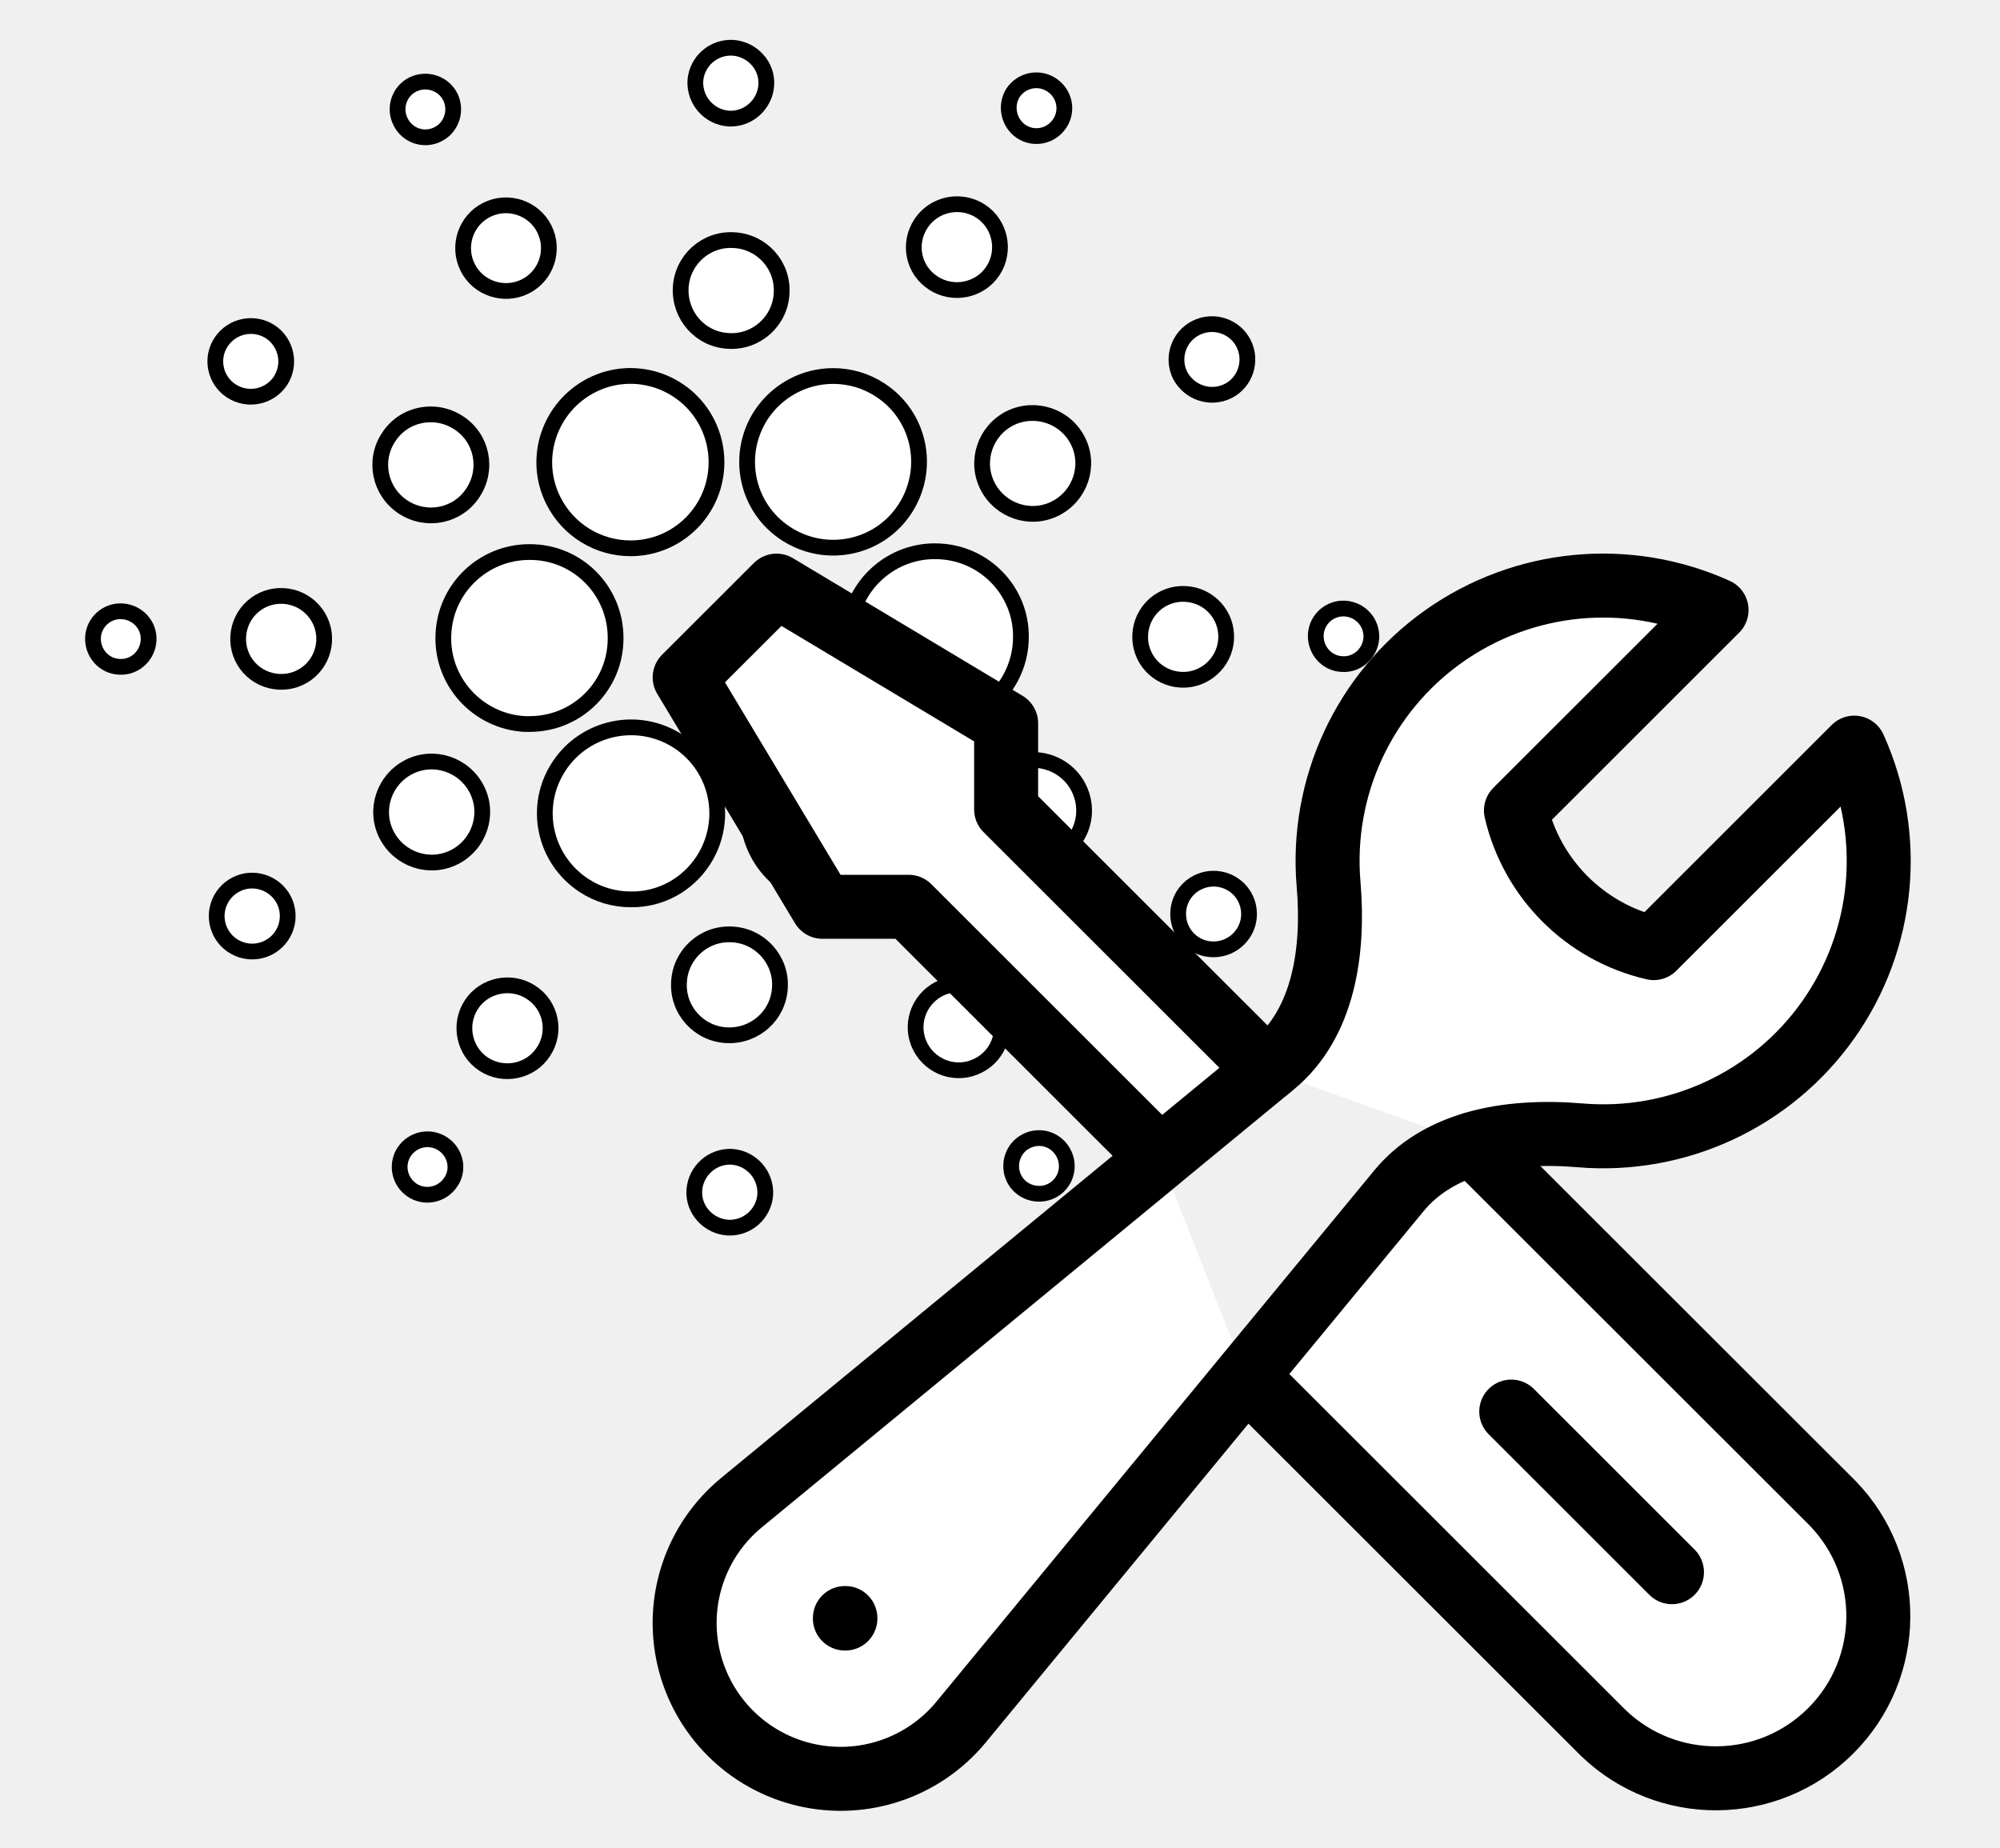
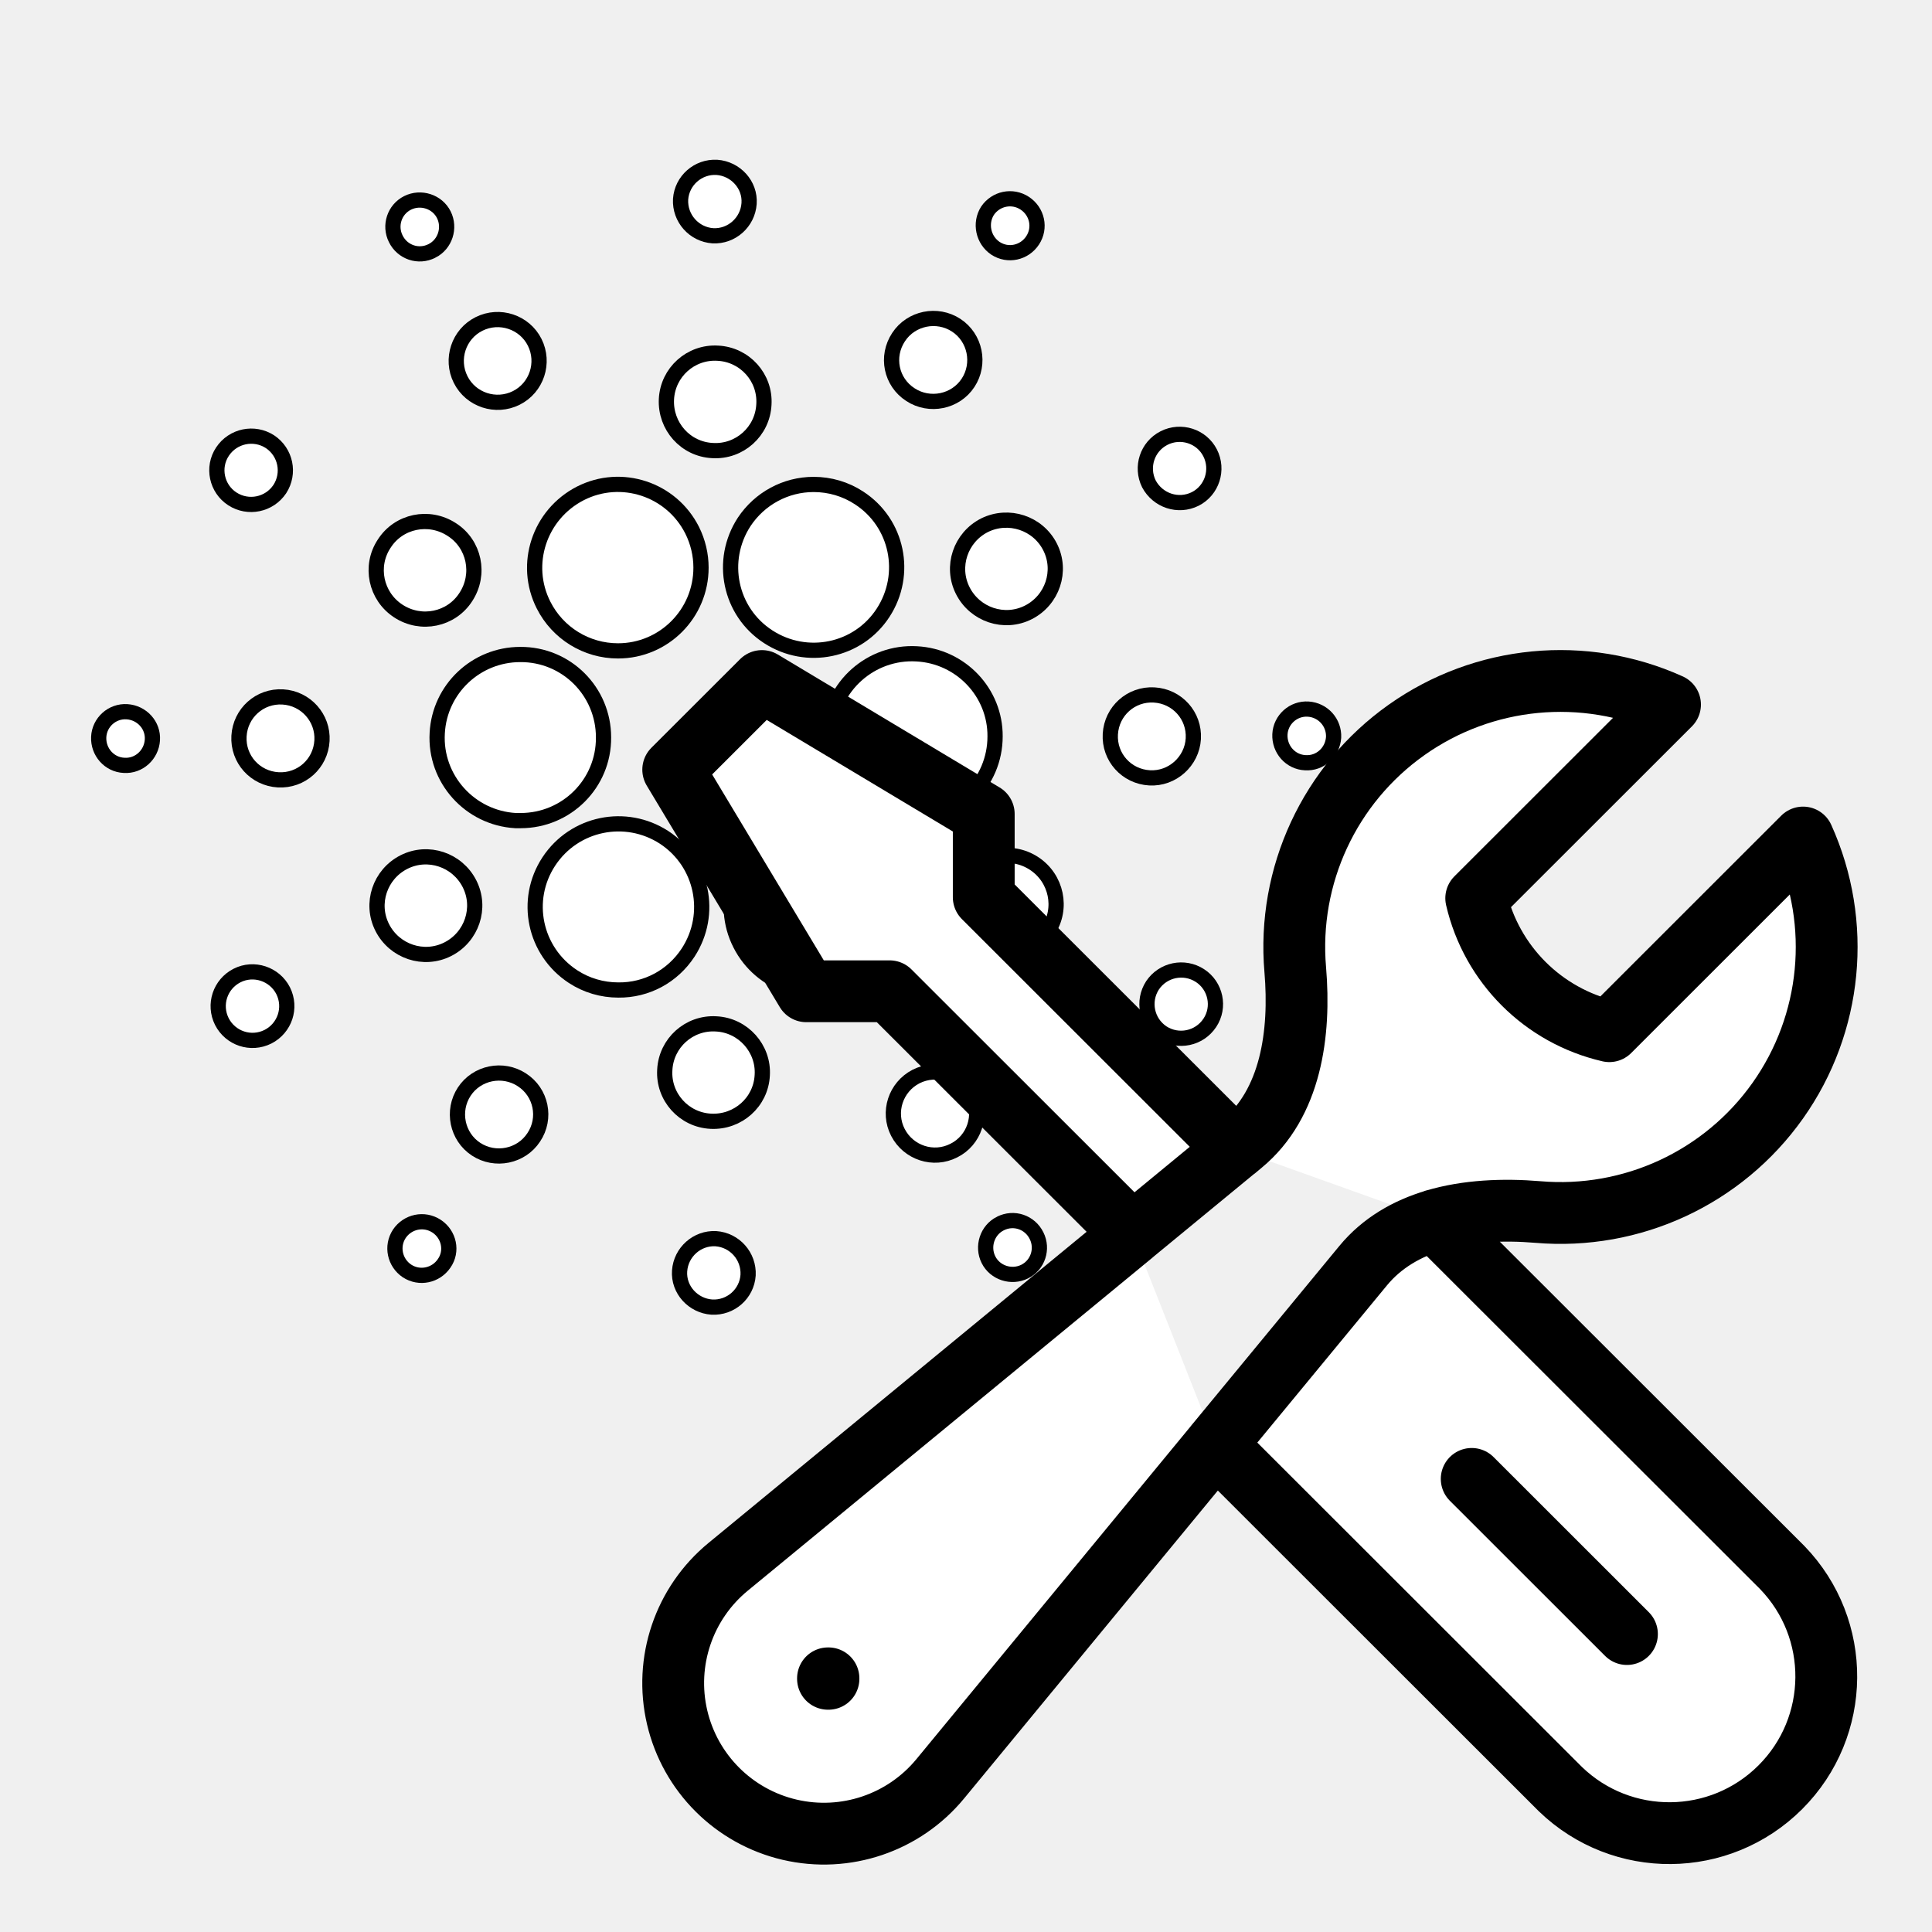
- <svg xmlns="http://www.w3.org/2000/svg" xmlns:xlink="http://www.w3.org/1999/xlink" version="1.1" id="Layer_1" x="0px" y="0px" viewBox="0 0 375 346.5" style="enable-background:new 0 0 375 346.5;" xml:space="preserve">
+ <svg xmlns="http://www.w3.org/2000/svg" xmlns:xlink="http://www.w3.org/1999/xlink" version="1.1" id="Layer_1" x="0px" y="0px" viewBox="0 0 375 375" xml:space="preserve" width="375" height="375">
  <defs id="defs30">
    <linearGradient id="linearGradient3">
      <stop style="stop-color:#ffffff;stop-opacity:1;" offset="0" id="stop3" />
      <stop style="stop-color:#ffffff;stop-opacity:0;" offset="1" id="stop4" />
    </linearGradient>
    <linearGradient xlink:href="#linearGradient3" id="linearGradient4" x1="-2.321" y1="173.25" x2="377.321" y2="173.25" gradientUnits="userSpaceOnUse" />
  </defs>
  <style type="text/css" id="style1">
	.st0{fill:#000;}
</style>
-   <g id="Layer_2_1_" transform="matrix(0.6391761,0,0,0.6384528,17.43827,8.955113)" style="fill:#ffffff;fill-opacity:1;stroke:#000000;stroke-width:4.625;stroke-dasharray:none;stroke-opacity:1">
+   <g id="Layer_2_1_" transform="matrix(0.6391761,0,0,0.6384528,19.15985,32.4834)" style="fill:#ffffff;fill-opacity:1;stroke:#000000;stroke-width:4.625;stroke-dasharray:none;stroke-opacity:1">
    <g id="Layer_1-2" style="fill:#ffffff;fill-opacity:1;stroke:#000000;stroke-width:4.625;stroke-dasharray:none;stroke-opacity:1">
      <path class="st0" d="m 102.8,172 c -0.8,13.9 9.9,25.8 23.8,26.6 0.5,0 1,0 1.5,0 14,0 25.3,-11.3 25.2,-25.3 0,-14 -11.3,-25.3 -25.3,-25.2 -13.4,0 -24.5,10.5 -25.2,23.9 z" id="path1" style="fill:#ffffff;fill-opacity:1;stroke:#000000;stroke-width:4.625;stroke-dasharray:none;stroke-opacity:1" />
      <path class="st0" d="m 8.6,165.5 c -4.5,-0.3 -8.4,3.2 -8.6,7.7 -0.2,4.5 3.2,8.4 7.7,8.6 4.5,0.3 8.3,-3.2 8.6,-7.7 0.3,-4.5 -3.2,-8.3 -7.7,-8.6 z" id="path2" style="fill:#ffffff;fill-opacity:1;stroke:#000000;stroke-width:4.625;stroke-dasharray:none;stroke-opacity:1" />
      <path class="st0" d="m 101.2,25.4 c 4,-2 5.6,-7 3.6,-11 -2,-4 -7,-5.6 -11,-3.6 -4,2 -5.6,6.9 -3.6,10.9 2,4.1 6.9,5.8 11,3.7 -0.1,0 0,0 0,0 z" id="path3" style="fill:#ffffff;fill-opacity:1;stroke:#000000;stroke-width:4.625;stroke-dasharray:none;stroke-opacity:1" />
      <path class="st0" d="m 126.8,70.1 c 6.2,-3.1 8.7,-10.7 5.6,-16.9 -3.1,-6.2 -10.7,-8.7 -16.9,-5.6 -6.2,3.1 -8.7,10.7 -5.6,16.9 3.1,6.2 10.7,8.7 16.9,5.6 z" id="path4" style="fill:#ffffff;fill-opacity:1;stroke:#000000;stroke-width:4.625;stroke-dasharray:none;stroke-opacity:1" />
      <path class="st0" d="m 40.6,100.8 c 4.8,3.1 11.2,1.8 14.4,-3 3.1,-4.8 1.8,-11.2 -3,-14.4 -4.8,-3.1 -11.2,-1.8 -14.4,3 0,0 0,0 0,0 -3.2,4.8 -1.8,11.3 3,14.4 z" id="path5" style="fill:#ffffff;fill-opacity:1;stroke:#000000;stroke-width:4.625;stroke-dasharray:none;stroke-opacity:1" />
      <path class="st0" d="m 55.9,161 c -7,-0.4 -12.9,4.9 -13.3,11.9 -0.4,7 4.9,12.9 11.9,13.3 7,0.4 12.9,-4.9 13.3,-11.9 0,0 0,0 0,0 0.4,-6.9 -4.9,-12.9 -11.9,-13.3 z" id="path6" style="fill:#ffffff;fill-opacity:1;stroke:#000000;stroke-width:4.625;stroke-dasharray:none;stroke-opacity:1" />
      <path class="st0" d="m 42,245.7 c -5.1,2.6 -7.2,8.8 -4.6,14 2.6,5.1 8.8,7.2 14,4.6 5.1,-2.6 7.2,-8.8 4.6,-14 0,0 0,0 0,0 -2.6,-5.1 -8.9,-7.2 -14,-4.6 z" id="path7" style="fill:#ffffff;fill-opacity:1;stroke:#000000;stroke-width:4.625;stroke-dasharray:none;stroke-opacity:1" />
      <path class="st0" d="m 91,134.9 c 6.9,4.5 16.1,2.6 20.5,-4.3 4.5,-6.9 2.6,-16.1 -4.3,-20.5 -6.9,-4.5 -16.1,-2.6 -20.5,4.3 -4.5,6.8 -2.6,16 4.3,20.5 z" id="path8" style="fill:#ffffff;fill-opacity:1;stroke:#000000;stroke-width:4.625;stroke-dasharray:none;stroke-opacity:1" />
      <path class="st0" d="m 246.5,69.1 c 5.8,3.8 13.7,2.2 17.5,-3.6 3.8,-5.8 2.2,-13.7 -3.6,-17.5 -5.8,-3.8 -13.7,-2.2 -17.5,3.6 0,0 0,0 0,0 -3.9,5.9 -2.3,13.7 3.6,17.5 z" id="path9" style="fill:#ffffff;fill-opacity:1;stroke:#000000;stroke-width:4.625;stroke-dasharray:none;stroke-opacity:1" />
      <path class="st0" d="m 272.3,24.6 c 3.8,2.5 8.8,1.4 11.3,-2.4 2.5,-3.8 1.4,-8.8 -2.4,-11.3 -3.8,-2.5 -8.8,-1.4 -11.3,2.3 -2.4,3.8 -1.3,8.9 2.4,11.4 z" id="path10" style="fill:#ffffff;fill-opacity:1;stroke:#000000;stroke-width:4.625;stroke-dasharray:none;stroke-opacity:1" />
      <path class="st0" d="m 248.4,147.9 c -13.9,-0.8 -25.9,9.9 -26.6,23.8 -0.8,13.9 9.9,25.9 23.8,26.6 0.5,0 1,0 1.4,0 13.9,0 25.2,-11.3 25.2,-25.3 0.1,-13.3 -10.4,-24.4 -23.8,-25.1 z" id="path11" style="fill:#ffffff;fill-opacity:1;stroke:#000000;stroke-width:4.625;stroke-dasharray:none;stroke-opacity:1" />
      <path class="st0" d="m 135.1,133.1 c 4.3,8.5 13,13.9 22.6,13.9 13.9,0 25.2,-11.3 25.2,-25.3 0,-3.9 -0.9,-7.8 -2.7,-11.4 -6.3,-12.5 -21.5,-17.5 -33.9,-11.2 -12.5,6.4 -17.5,21.6 -11.2,34 z" id="path12" style="fill:#ffffff;fill-opacity:1;stroke:#000000;stroke-width:4.625;stroke-dasharray:none;stroke-opacity:1" />
      <path class="st0" d="m 333,100.8 c 5.1,-2.6 7.1,-8.9 4.5,-14 -2.6,-5.1 -8.9,-7.1 -14,-4.5 -5.1,2.6 -7.1,8.8 -4.6,13.9 2.7,5.1 8.9,7.2 14.1,4.6 z" id="path13" style="fill:#ffffff;fill-opacity:1;stroke:#000000;stroke-width:4.625;stroke-dasharray:none;stroke-opacity:1" />
      <path class="st0" d="m 269,108.8 c -7.3,3.7 -10.3,12.6 -6.6,19.9 3.7,7.3 12.6,10.3 19.9,6.6 7.3,-3.7 10.3,-12.6 6.6,-19.9 -3.7,-7.3 -12.6,-10.2 -19.9,-6.6 z" id="path14" style="fill:#ffffff;fill-opacity:1;stroke:#000000;stroke-width:4.625;stroke-dasharray:none;stroke-opacity:1" />
      <path class="st0" d="m 186.5,20.8 c 5.7,0.3 10.6,-4.1 11,-9.8 0.4,-5.7 -4.1,-10.6 -9.8,-11 -5.7,-0.3 -10.6,4 -11,9.7 -0.3,5.8 4.1,10.7 9.8,11.1 z" id="path15" style="fill:#ffffff;fill-opacity:1;stroke:#000000;stroke-width:4.625;stroke-dasharray:none;stroke-opacity:1" />
      <path class="st0" d="m 186.4,86.1 c 8.2,0.5 15.2,-5.8 15.6,-14 0.5,-8.2 -5.8,-15.2 -14,-15.6 -8.2,-0.5 -15.2,5.8 -15.6,14 -0.4,8.2 5.8,15.2 14,15.6 z" id="path16" style="fill:#ffffff;fill-opacity:1;stroke:#000000;stroke-width:4.625;stroke-dasharray:none;stroke-opacity:1" />
      <path class="st0" d="m 106,237.7 c 7.3,-3.7 10.3,-12.6 6.6,-19.9 -3.7,-7.3 -12.6,-10.3 -19.9,-6.6 -7.3,3.7 -10.3,12.6 -6.6,19.9 3.7,7.3 12.6,10.3 19.9,6.6 z" id="path17" style="fill:#ffffff;fill-opacity:1;stroke:#000000;stroke-width:4.625;stroke-dasharray:none;stroke-opacity:1" />
      <path class="st0" d="m 196,107.8 c -7.6,11.7 -4.4,27.3 7.3,34.9 11.7,7.6 27.3,4.4 34.9,-7.3 7.6,-11.7 4.4,-27.3 -7.3,-34.9 -4.1,-2.7 -8.9,-4.1 -13.8,-4.1 -8.5,0 -16.4,4.3 -21.1,11.4 z" id="path18" style="fill:#ffffff;fill-opacity:1;stroke:#000000;stroke-width:4.625;stroke-dasharray:none;stroke-opacity:1" />
      <path class="st0" d="m 239.9,213.4 c -6.3,-12.5 -21.5,-17.5 -33.9,-11.2 -12.5,6.3 -17.5,21.5 -11.2,33.9 6.3,12.5 21.5,17.5 33.9,11.2 0,0 0,0 0,0 12.4,-6.2 17.5,-21.2 11.3,-33.7 0,-0.1 0,-0.1 -0.1,-0.2 z" id="path19" style="fill:#ffffff;fill-opacity:1;stroke:#000000;stroke-width:4.625;stroke-dasharray:none;stroke-opacity:1" />
      <path class="st0" d="m 284,211.6 c -6.9,-4.5 -16.1,-2.6 -20.5,4.3 -4.5,6.9 -2.6,16.1 4.3,20.5 6.9,4.5 16.1,2.6 20.5,-4.3 4.5,-6.8 2.6,-16 -4.3,-20.5 z" id="path20" style="fill:#ffffff;fill-opacity:1;stroke:#000000;stroke-width:4.625;stroke-dasharray:none;stroke-opacity:1" />
      <path class="st0" d="m 332.4,173.7 c 0.4,-7 -4.9,-12.9 -11.9,-13.3 -7,-0.4 -12.9,4.9 -13.3,11.9 -0.4,7 4.9,12.9 11.9,13.3 0,0 0,0 0,0 6.9,0.4 12.9,-5 13.3,-11.9 z" id="path21" style="fill:#ffffff;fill-opacity:1;stroke:#000000;stroke-width:4.625;stroke-dasharray:none;stroke-opacity:1" />
      <path class="st0" d="m 367.3,164.7 c -4.5,-0.3 -8.4,3.2 -8.6,7.7 -0.2,4.5 3.2,8.4 7.7,8.6 4.5,0.3 8.3,-3.2 8.6,-7.7 0.2,-4.5 -3.2,-8.3 -7.7,-8.6 z" id="path22" style="fill:#ffffff;fill-opacity:1;stroke:#000000;stroke-width:4.625;stroke-dasharray:none;stroke-opacity:1" />
      <path class="st0" d="m 334.4,245.7 c -4.8,-3.1 -11.2,-1.8 -14.4,3 -3.1,4.8 -1.8,11.2 3,14.4 4.8,3.1 11.2,1.8 14.4,-3 3.2,-4.8 1.8,-11.3 -3,-14.4 z" id="path23" style="fill:#ffffff;fill-opacity:1;stroke:#000000;stroke-width:4.625;stroke-dasharray:none;stroke-opacity:1" />
      <path class="st0" d="m 102.6,321.9 c -3.8,-2.5 -8.8,-1.4 -11.3,2.3 -2.5,3.8 -1.4,8.8 2.3,11.3 3.8,2.5 8.8,1.4 11.3,-2.3 0,0 0,0 0,0 2.6,-3.7 1.5,-8.8 -2.3,-11.3 z" id="path24" style="fill:#ffffff;fill-opacity:1;stroke:#000000;stroke-width:4.625;stroke-dasharray:none;stroke-opacity:1" />
      <path class="st0" d="m 273.8,321.1 c -4,2 -5.6,7 -3.6,11 2,4 7,5.6 11,3.6 4,-2 5.6,-6.9 3.6,-10.9 -2,-4.1 -6.9,-5.8 -11,-3.7 0.1,0 0,0 0,0 z" id="path25" style="fill:#ffffff;fill-opacity:1;stroke:#000000;stroke-width:4.625;stroke-dasharray:none;stroke-opacity:1" />
      <path class="st0" d="m 179,238.7 c 7.6,-11.7 4.4,-27.3 -7.3,-35 -11.7,-7.6 -27.3,-4.4 -35,7.3 -7.7,11.7 -4.4,27.3 7.3,35 4.1,2.7 8.9,4.1 13.8,4.1 8.6,0.1 16.5,-4.2 21.2,-11.4 z" id="path26" style="fill:#ffffff;fill-opacity:1;stroke:#000000;stroke-width:4.625;stroke-dasharray:none;stroke-opacity:1" />
      <path class="st0" d="m 128.5,277.4 c -5.8,-3.8 -13.7,-2.2 -17.5,3.6 -3.8,5.8 -2.2,13.7 3.6,17.5 5.8,3.8 13.7,2.2 17.5,-3.6 0,0 0,0 0,0 3.9,-5.8 2.3,-13.7 -3.6,-17.5 z" id="path27" style="fill:#ffffff;fill-opacity:1;stroke:#000000;stroke-width:4.625;stroke-dasharray:none;stroke-opacity:1" />
      <path class="st0" d="m 187.4,325.7 c -5.7,-0.3 -10.6,4.1 -11,9.8 -0.4,5.7 4.1,10.6 9.8,11 5.7,0.3 10.6,-4 11,-9.7 0.3,-5.8 -4.1,-10.7 -9.8,-11.1 z" id="path28" style="fill:#ffffff;fill-opacity:1;stroke:#000000;stroke-width:4.625;stroke-dasharray:none;stroke-opacity:1" />
      <path class="st0" d="m 187.5,260.4 c -8.2,-0.5 -15.2,5.8 -15.6,14 -0.5,8.2 5.8,15.2 14,15.6 8.2,0.4 15.2,-5.8 15.6,-14 0.5,-8.1 -5.8,-15.2 -14,-15.6 z" id="path29" style="fill:#ffffff;fill-opacity:1;stroke:#000000;stroke-width:4.625;stroke-dasharray:none;stroke-opacity:1" />
      <path class="st0" d="m 248.2,276.4 c -6.2,3.2 -8.7,10.8 -5.5,17 3.2,6.2 10.8,8.7 17,5.5 6.2,-3.1 8.7,-10.7 5.6,-16.9 -3.2,-6.2 -10.8,-8.8 -17.1,-5.6 z" id="path30" style="fill:#ffffff;fill-opacity:1;stroke:#000000;stroke-width:4.625;stroke-dasharray:none;stroke-opacity:1" />
    </g>
  </g>
  <g id="layer1" style="fill:#ffffff;fill-opacity:1">
-     <g style="fill:#ffffff;fill-opacity:1;stroke:currentColor;stroke-width:1.326;stroke-dasharray:none" id="g31" transform="matrix(9.048601,0,0,9.048601,138.1763,111.2271)">
+     <g style="fill:#ffffff;fill-opacity:1;stroke:currentColor;stroke-width:1.326;stroke-dasharray:none" id="g31" transform="matrix(9.048601,0,0,9.048601,140.4718,133.6077)">
      <path stroke-linecap="round" stroke-linejoin="round" d="m 10.551,16.222 7.397,7.391 a 3.365,3.362 0 0 0 4.758,-4.754 L 15.249,11.409 m -4.698,4.814 3.167,-3.841 c 0.402,-0.487 0.939,-0.794 1.533,-0.971 m -4.699,4.812 -5.906,7.167 A 3.233,3.23 0 1 1 0.096,18.843 L 8.77,11.705 m 6.481,-0.295 c 0.698,-0.208 1.476,-0.238 2.211,-0.177 A 5.709,5.705 0 0 0 23.153,3.2 L 18.997,7.354 A 3.811,3.808 0 0 1 16.142,4.502 L 20.299,0.348 A 5.709,5.705 0 0 0 12.26,6.036 c 0.115,1.364 -0.09,2.87 -1.147,3.74 l -0.129,0.108 M 8.77,11.705 3.559,6.498 H 1.772 L -1.083,1.744 0.82,-0.157 5.578,2.695 v 1.786 l 5.405,5.401 M 8.769,11.704 10.983,9.882 M 19.375,20.286 16.045,16.958 M 2.237,21.236 h 0.01 v 0.01 h -0.01 z" id="path1-9" style="fill:#ffffff;fill-opacity:1;stroke-width:1.326;stroke-dasharray:none" />
    </g>
  </g>
</svg>
